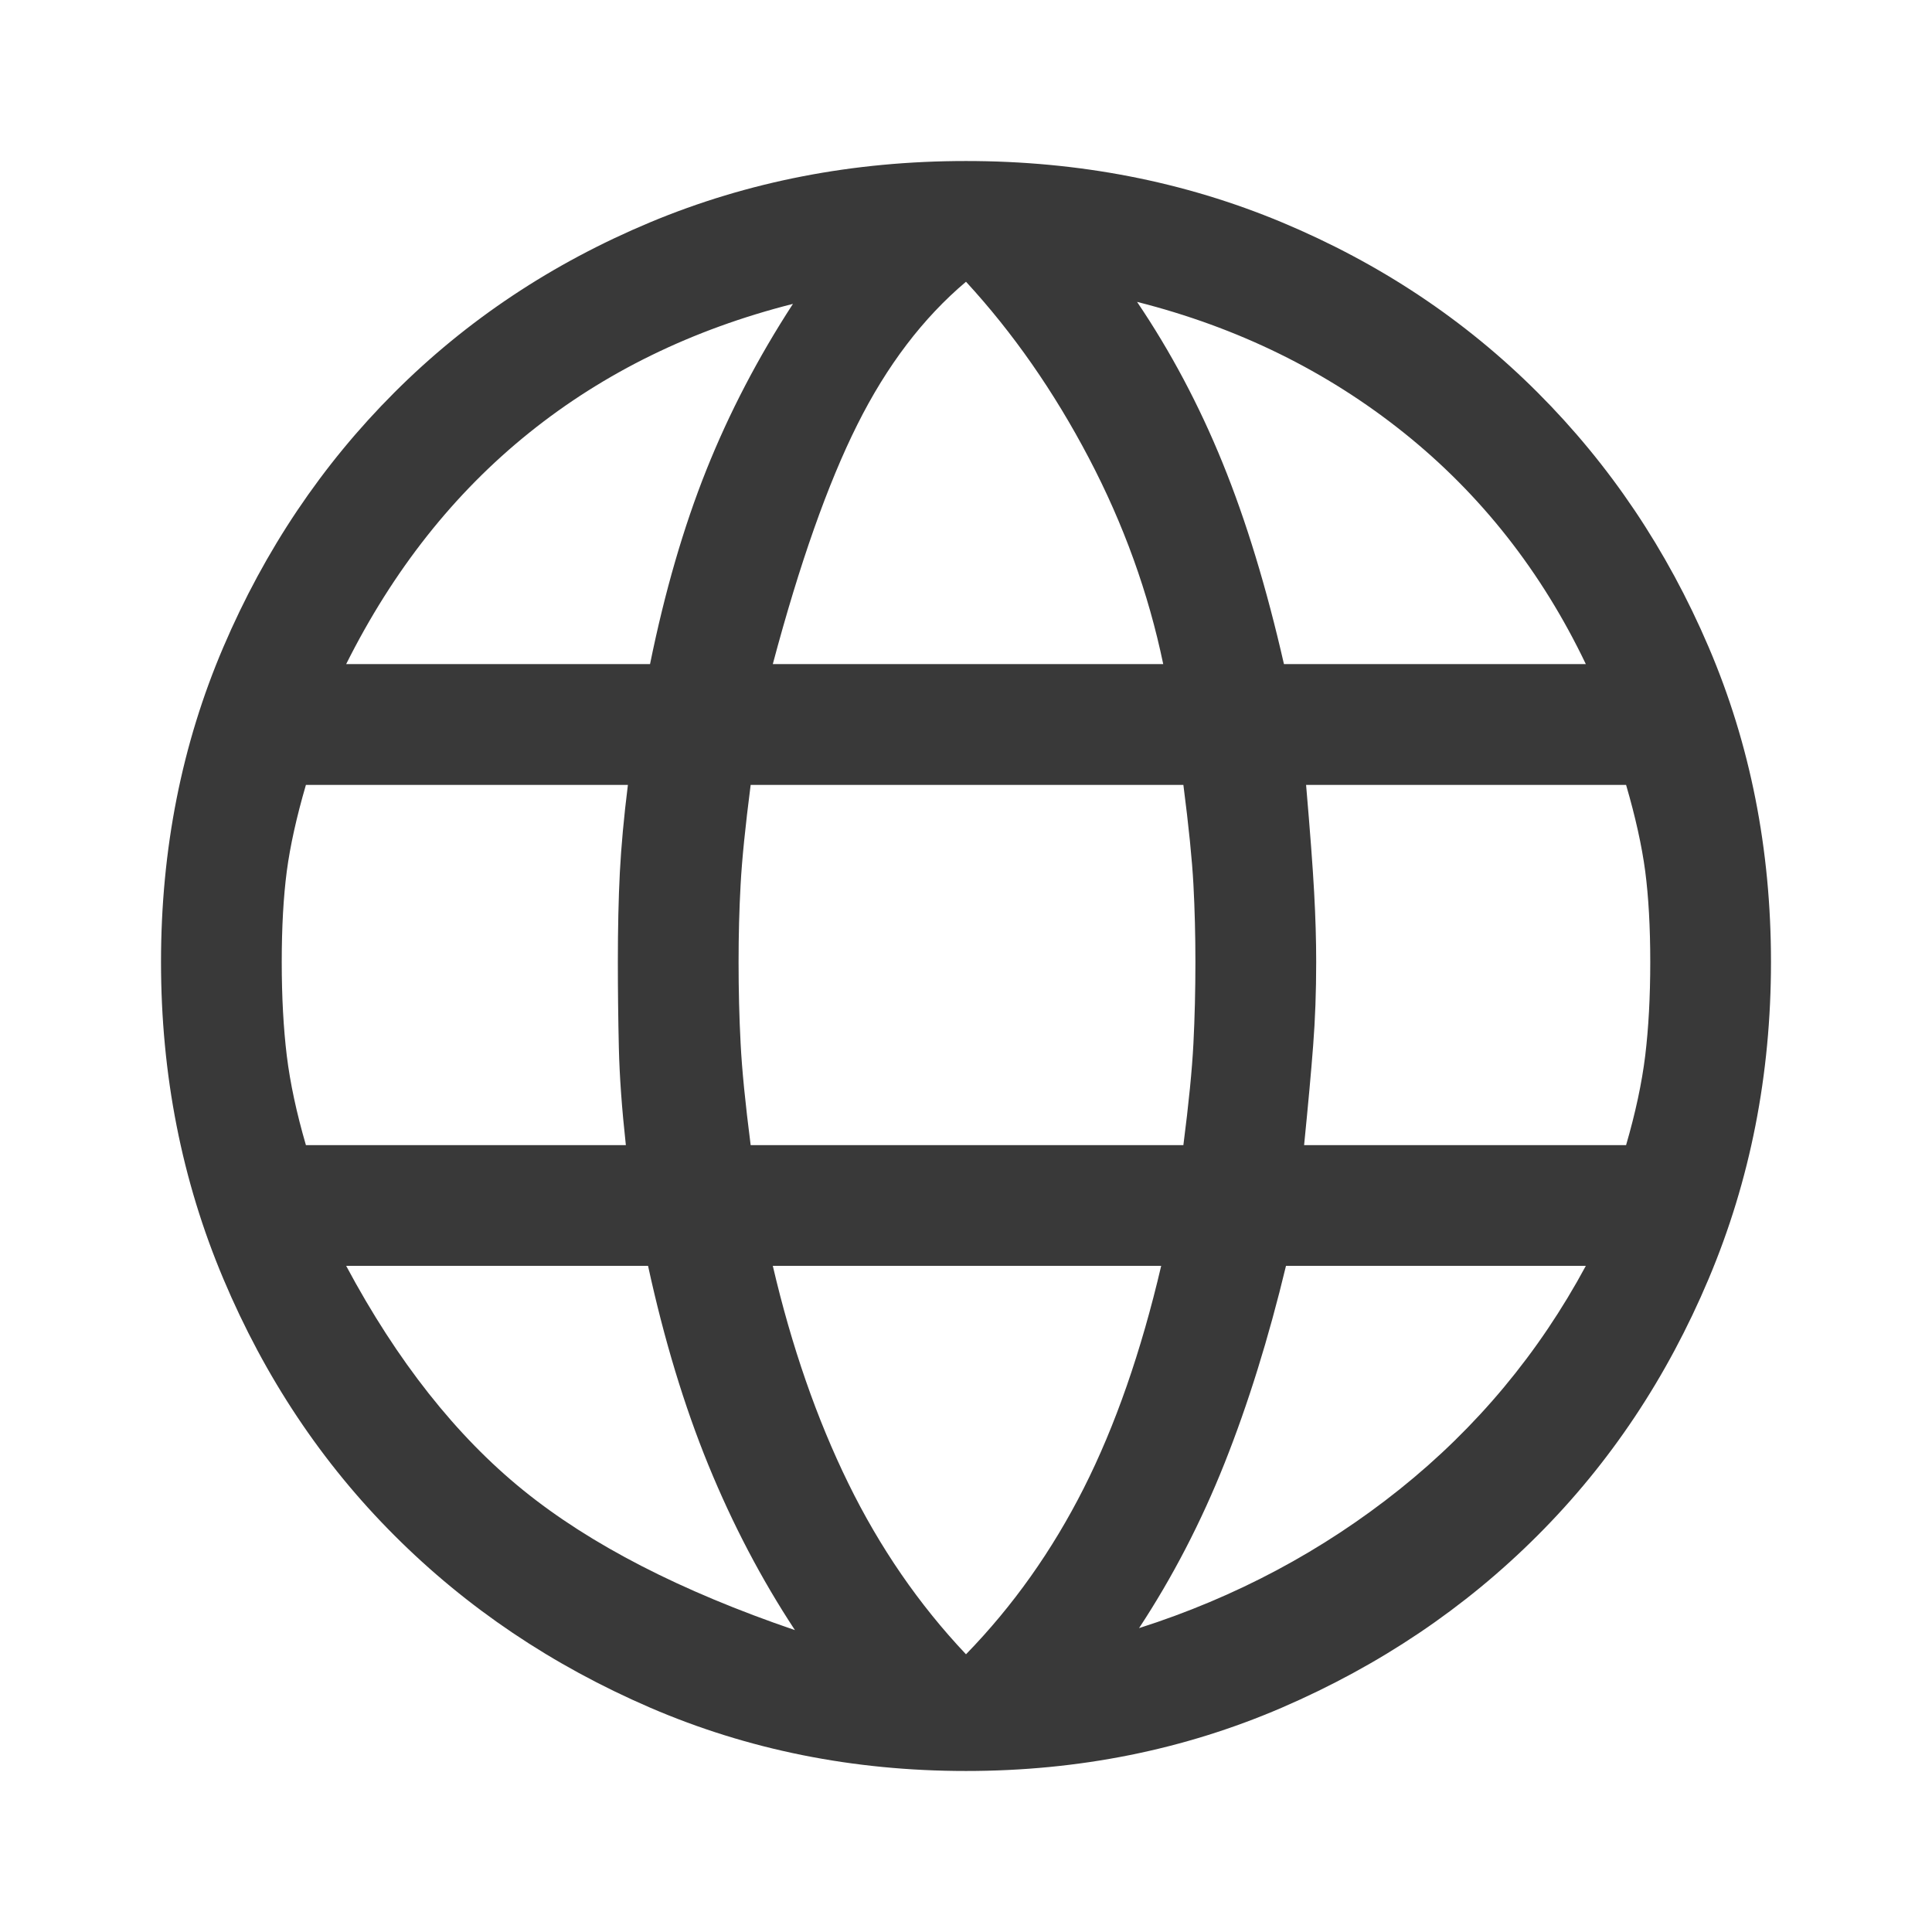
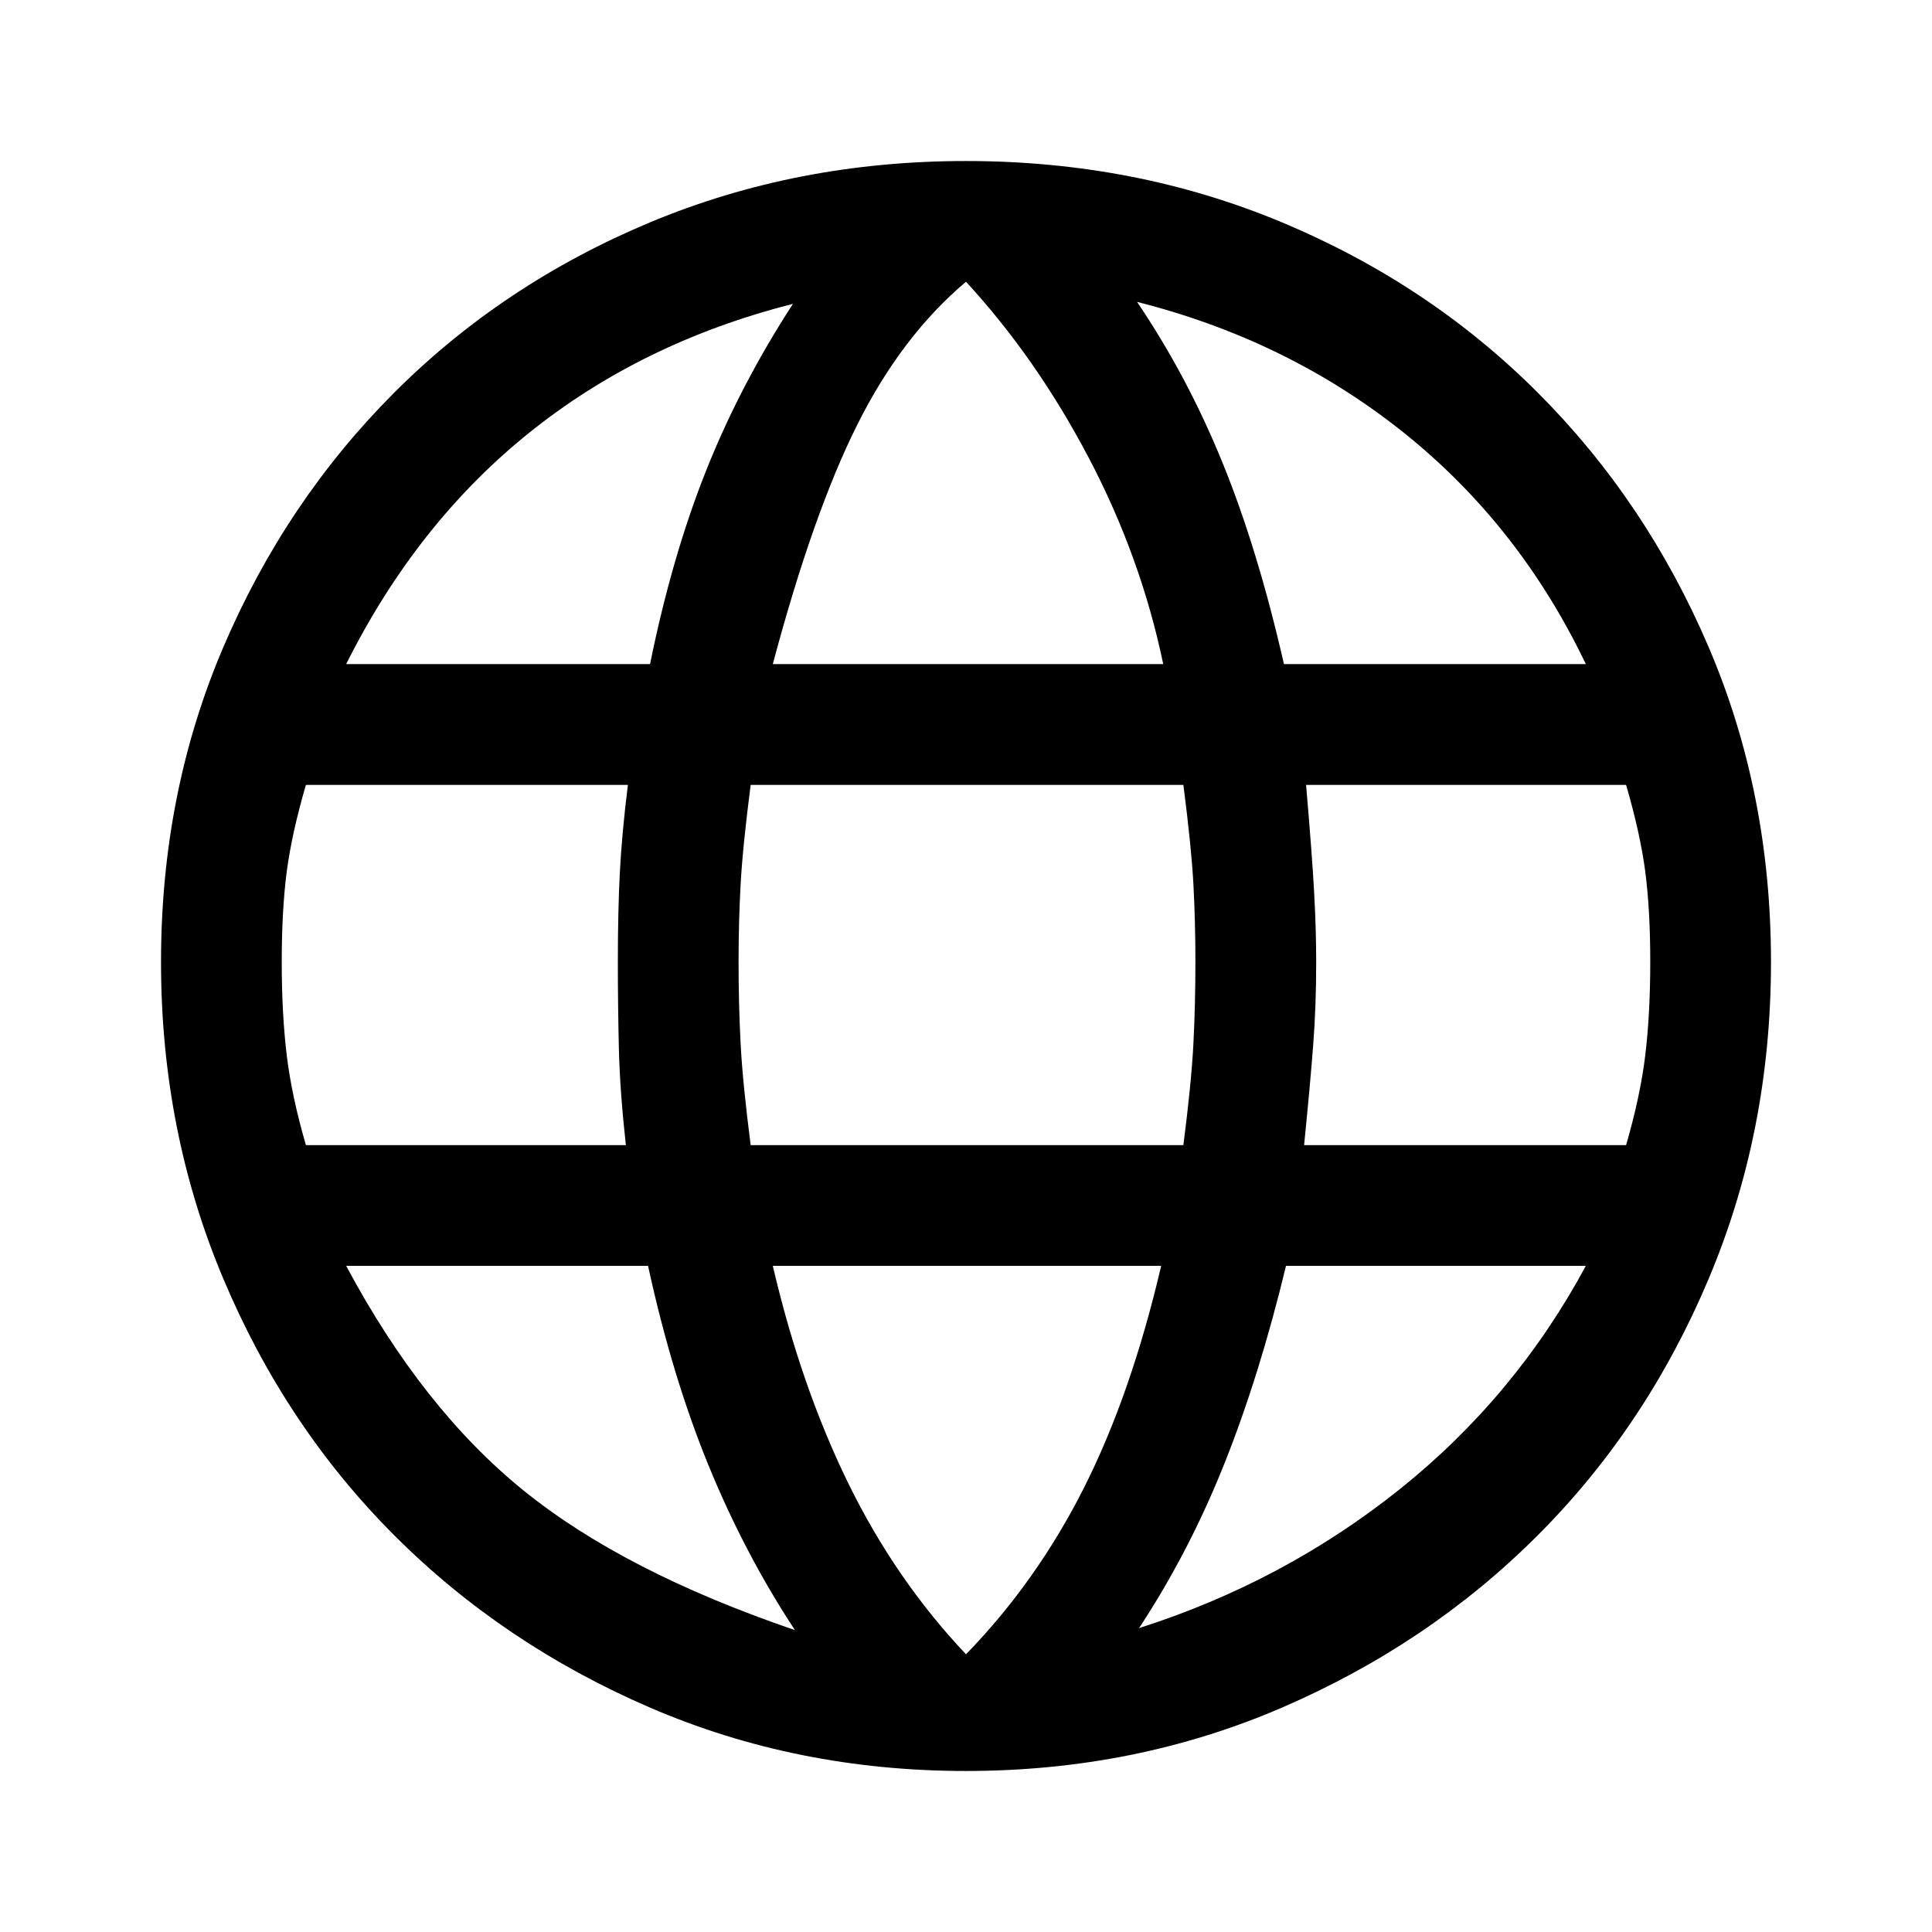
- <svg xmlns="http://www.w3.org/2000/svg" width="35" height="35" viewBox="0 0 35 35" fill="none">
-   <path d="M17.5 32.083C15.458 32.083 13.55 31.7 11.776 30.935C10.002 30.169 8.458 29.13 7.146 27.817C5.833 26.505 4.8 24.956 4.047 23.169C3.293 21.383 2.917 19.469 2.917 17.427C2.917 15.385 3.293 13.483 4.047 11.721C4.8 9.959 5.833 8.422 7.146 7.109C8.458 5.797 10.002 4.77 11.776 4.028C13.55 3.287 15.458 2.917 17.5 2.917C19.542 2.917 21.45 3.287 23.224 4.028C24.998 4.77 26.542 5.797 27.854 7.109C29.167 8.422 30.2 9.959 30.953 11.721C31.707 13.483 32.083 15.385 32.083 17.427C32.083 19.469 31.707 21.383 30.953 23.169C30.2 24.956 29.167 26.505 27.854 27.817C26.542 29.13 24.998 30.169 23.224 30.935C21.45 31.7 19.542 32.083 17.5 32.083ZM17.5 29.969C18.351 29.094 19.062 28.091 19.633 26.961C20.204 25.831 20.672 24.488 21.036 22.932H14C14.34 24.39 14.796 25.703 15.367 26.87C15.938 28.036 16.649 29.069 17.5 29.969ZM14.401 29.531C13.793 28.608 13.271 27.611 12.833 26.541C12.396 25.472 12.031 24.269 11.74 22.932H6.271C7.194 24.658 8.264 26.013 9.479 26.997C10.694 27.982 12.335 28.826 14.401 29.531ZM20.635 29.495C22.385 28.936 23.959 28.097 25.357 26.979C26.754 25.861 27.878 24.512 28.729 22.932H23.297C22.981 24.245 22.61 25.436 22.185 26.505C21.759 27.575 21.243 28.571 20.635 29.495ZM5.542 20.745H11.338C11.266 20.088 11.223 19.499 11.211 18.976C11.199 18.454 11.193 17.937 11.193 17.427C11.193 16.819 11.205 16.279 11.229 15.805C11.254 15.331 11.302 14.802 11.375 14.219H5.542C5.372 14.802 5.256 15.325 5.195 15.786C5.135 16.248 5.104 16.795 5.104 17.427C5.104 18.059 5.135 18.624 5.195 19.122C5.256 19.62 5.372 20.161 5.542 20.745V20.745ZM13.599 20.745H21.438C21.535 19.991 21.596 19.377 21.62 18.904C21.644 18.43 21.656 17.937 21.656 17.427C21.656 16.941 21.644 16.473 21.62 16.023C21.596 15.574 21.535 14.972 21.438 14.219H13.599C13.502 14.972 13.441 15.574 13.417 16.023C13.392 16.473 13.38 16.941 13.38 17.427C13.38 17.937 13.392 18.43 13.417 18.904C13.441 19.377 13.502 19.991 13.599 20.745V20.745ZM23.625 20.745H29.458C29.628 20.161 29.744 19.62 29.805 19.122C29.865 18.624 29.896 18.059 29.896 17.427C29.896 16.795 29.865 16.248 29.805 15.786C29.744 15.325 29.628 14.802 29.458 14.219H23.661C23.734 15.069 23.783 15.72 23.807 16.169C23.832 16.619 23.844 17.038 23.844 17.427C23.844 17.962 23.826 18.466 23.789 18.94C23.753 19.414 23.698 20.015 23.625 20.745V20.745ZM23.26 12.031H28.729C27.927 10.354 26.827 8.956 25.43 7.838C24.032 6.72 22.422 5.93 20.599 5.469C21.207 6.368 21.723 7.34 22.148 8.385C22.574 9.43 22.944 10.646 23.26 12.031V12.031ZM14 12.031H21.073C20.805 10.743 20.356 9.497 19.724 8.294C19.092 7.091 18.351 6.028 17.5 5.104C16.722 5.76 16.066 6.623 15.531 7.693C14.996 8.762 14.486 10.208 14 12.031V12.031ZM6.271 12.031H11.776C12.043 10.719 12.384 9.546 12.797 8.513C13.21 7.48 13.733 6.477 14.365 5.505C12.542 5.967 10.95 6.745 9.589 7.838C8.227 8.932 7.122 10.33 6.271 12.031V12.031Z" fill="#393939" />
+ <svg xmlns="http://www.w3.org/2000/svg" width="35" height="35" viewBox="0 0 35 35" fill="inherit">
+   <path d="M17.5 32.083C15.458 32.083 13.55 31.7 11.776 30.935C10.002 30.169 8.458 29.13 7.146 27.817C5.833 26.505 4.8 24.956 4.047 23.169C3.293 21.383 2.917 19.469 2.917 17.427C2.917 15.385 3.293 13.483 4.047 11.721C4.8 9.959 5.833 8.422 7.146 7.109C8.458 5.797 10.002 4.77 11.776 4.028C13.55 3.287 15.458 2.917 17.5 2.917C19.542 2.917 21.45 3.287 23.224 4.028C24.998 4.77 26.542 5.797 27.854 7.109C29.167 8.422 30.2 9.959 30.953 11.721C31.707 13.483 32.083 15.385 32.083 17.427C32.083 19.469 31.707 21.383 30.953 23.169C30.2 24.956 29.167 26.505 27.854 27.817C26.542 29.13 24.998 30.169 23.224 30.935C21.45 31.7 19.542 32.083 17.5 32.083ZM17.5 29.969C18.351 29.094 19.062 28.091 19.633 26.961C20.204 25.831 20.672 24.488 21.036 22.932H14C14.34 24.39 14.796 25.703 15.367 26.87C15.938 28.036 16.649 29.069 17.5 29.969ZM14.401 29.531C13.793 28.608 13.271 27.611 12.833 26.541C12.396 25.472 12.031 24.269 11.74 22.932H6.271C7.194 24.658 8.264 26.013 9.479 26.997C10.694 27.982 12.335 28.826 14.401 29.531ZM20.635 29.495C22.385 28.936 23.959 28.097 25.357 26.979C26.754 25.861 27.878 24.512 28.729 22.932H23.297C22.981 24.245 22.61 25.436 22.185 26.505C21.759 27.575 21.243 28.571 20.635 29.495ZM5.542 20.745H11.338C11.266 20.088 11.223 19.499 11.211 18.976C11.199 18.454 11.193 17.937 11.193 17.427C11.193 16.819 11.205 16.279 11.229 15.805C11.254 15.331 11.302 14.802 11.375 14.219H5.542C5.372 14.802 5.256 15.325 5.195 15.786C5.135 16.248 5.104 16.795 5.104 17.427C5.104 18.059 5.135 18.624 5.195 19.122C5.256 19.62 5.372 20.161 5.542 20.745V20.745ZM13.599 20.745H21.438C21.535 19.991 21.596 19.377 21.62 18.904C21.644 18.43 21.656 17.937 21.656 17.427C21.656 16.941 21.644 16.473 21.62 16.023C21.596 15.574 21.535 14.972 21.438 14.219H13.599C13.502 14.972 13.441 15.574 13.417 16.023C13.392 16.473 13.38 16.941 13.38 17.427C13.38 17.937 13.392 18.43 13.417 18.904C13.441 19.377 13.502 19.991 13.599 20.745V20.745ZM23.625 20.745H29.458C29.628 20.161 29.744 19.62 29.805 19.122C29.865 18.624 29.896 18.059 29.896 17.427C29.896 16.795 29.865 16.248 29.805 15.786C29.744 15.325 29.628 14.802 29.458 14.219H23.661C23.734 15.069 23.783 15.72 23.807 16.169C23.832 16.619 23.844 17.038 23.844 17.427C23.844 17.962 23.826 18.466 23.789 18.94C23.753 19.414 23.698 20.015 23.625 20.745V20.745ZM23.26 12.031H28.729C27.927 10.354 26.827 8.956 25.43 7.838C24.032 6.72 22.422 5.93 20.599 5.469C21.207 6.368 21.723 7.34 22.148 8.385C22.574 9.43 22.944 10.646 23.26 12.031V12.031ZM14 12.031H21.073C20.805 10.743 20.356 9.497 19.724 8.294C19.092 7.091 18.351 6.028 17.5 5.104C16.722 5.76 16.066 6.623 15.531 7.693C14.996 8.762 14.486 10.208 14 12.031V12.031ZM6.271 12.031H11.776C12.043 10.719 12.384 9.546 12.797 8.513C13.21 7.48 13.733 6.477 14.365 5.505C12.542 5.967 10.95 6.745 9.589 7.838C8.227 8.932 7.122 10.33 6.271 12.031V12.031Z" />
</svg>
